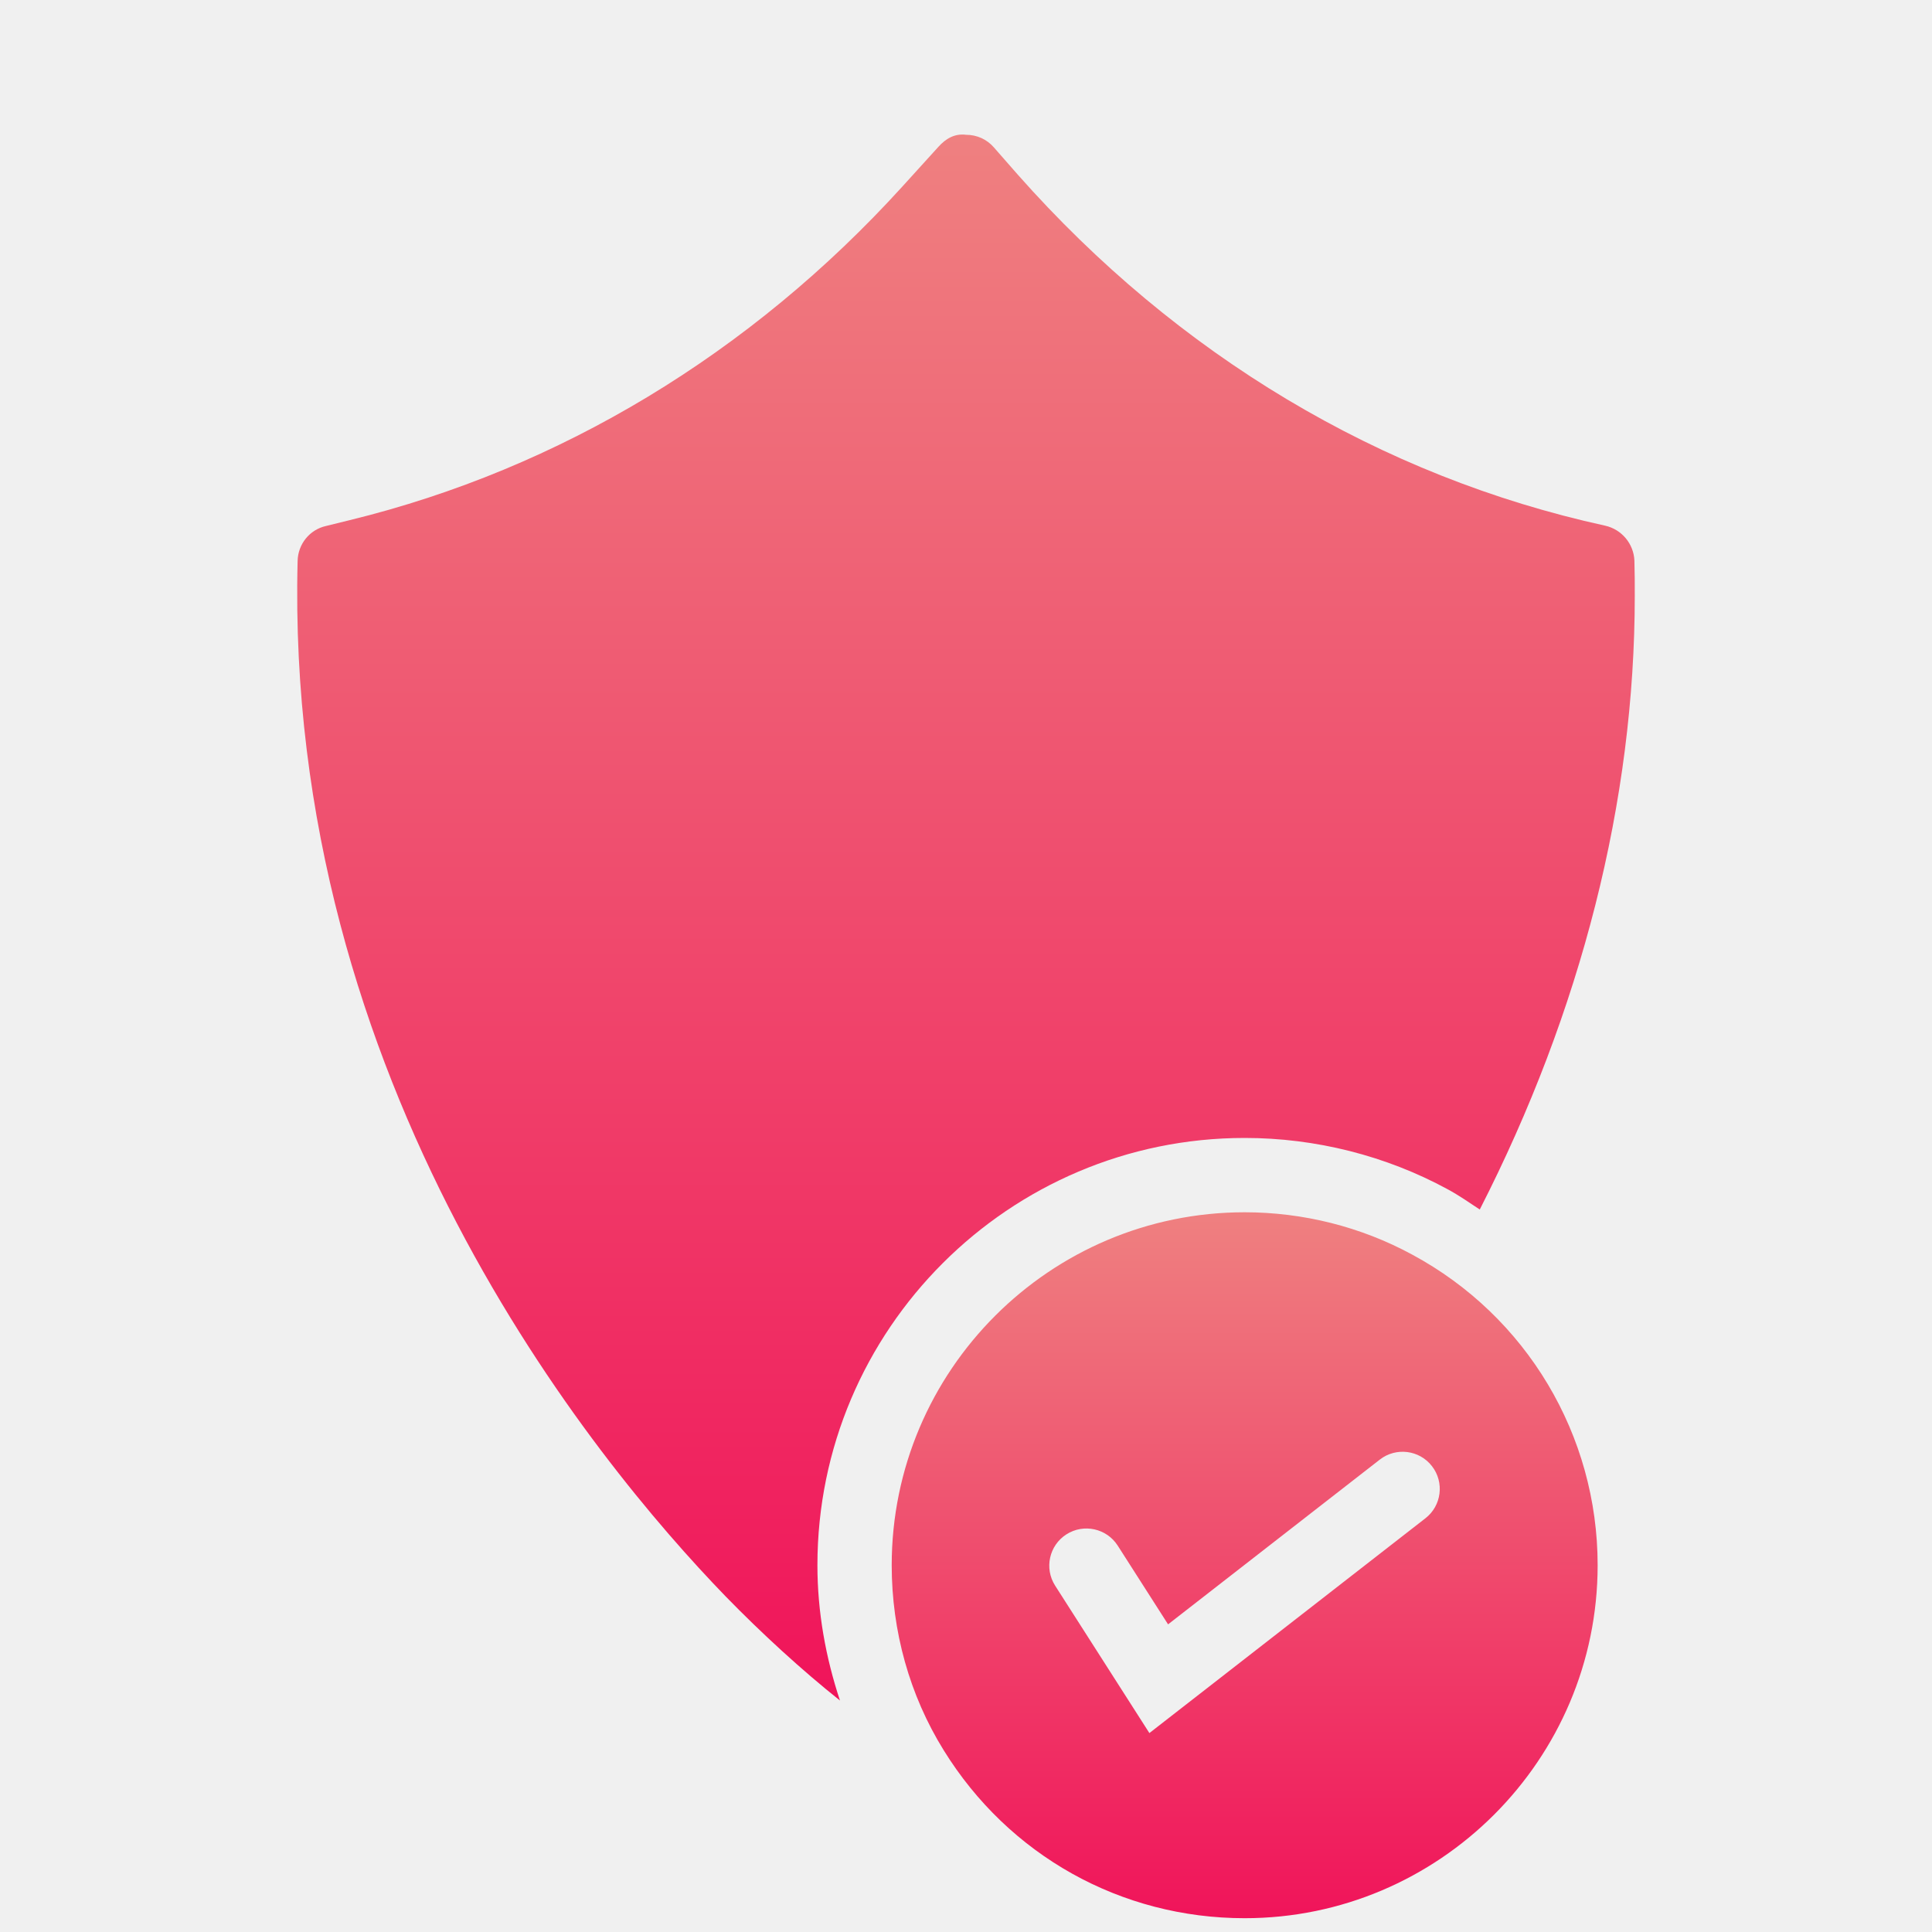
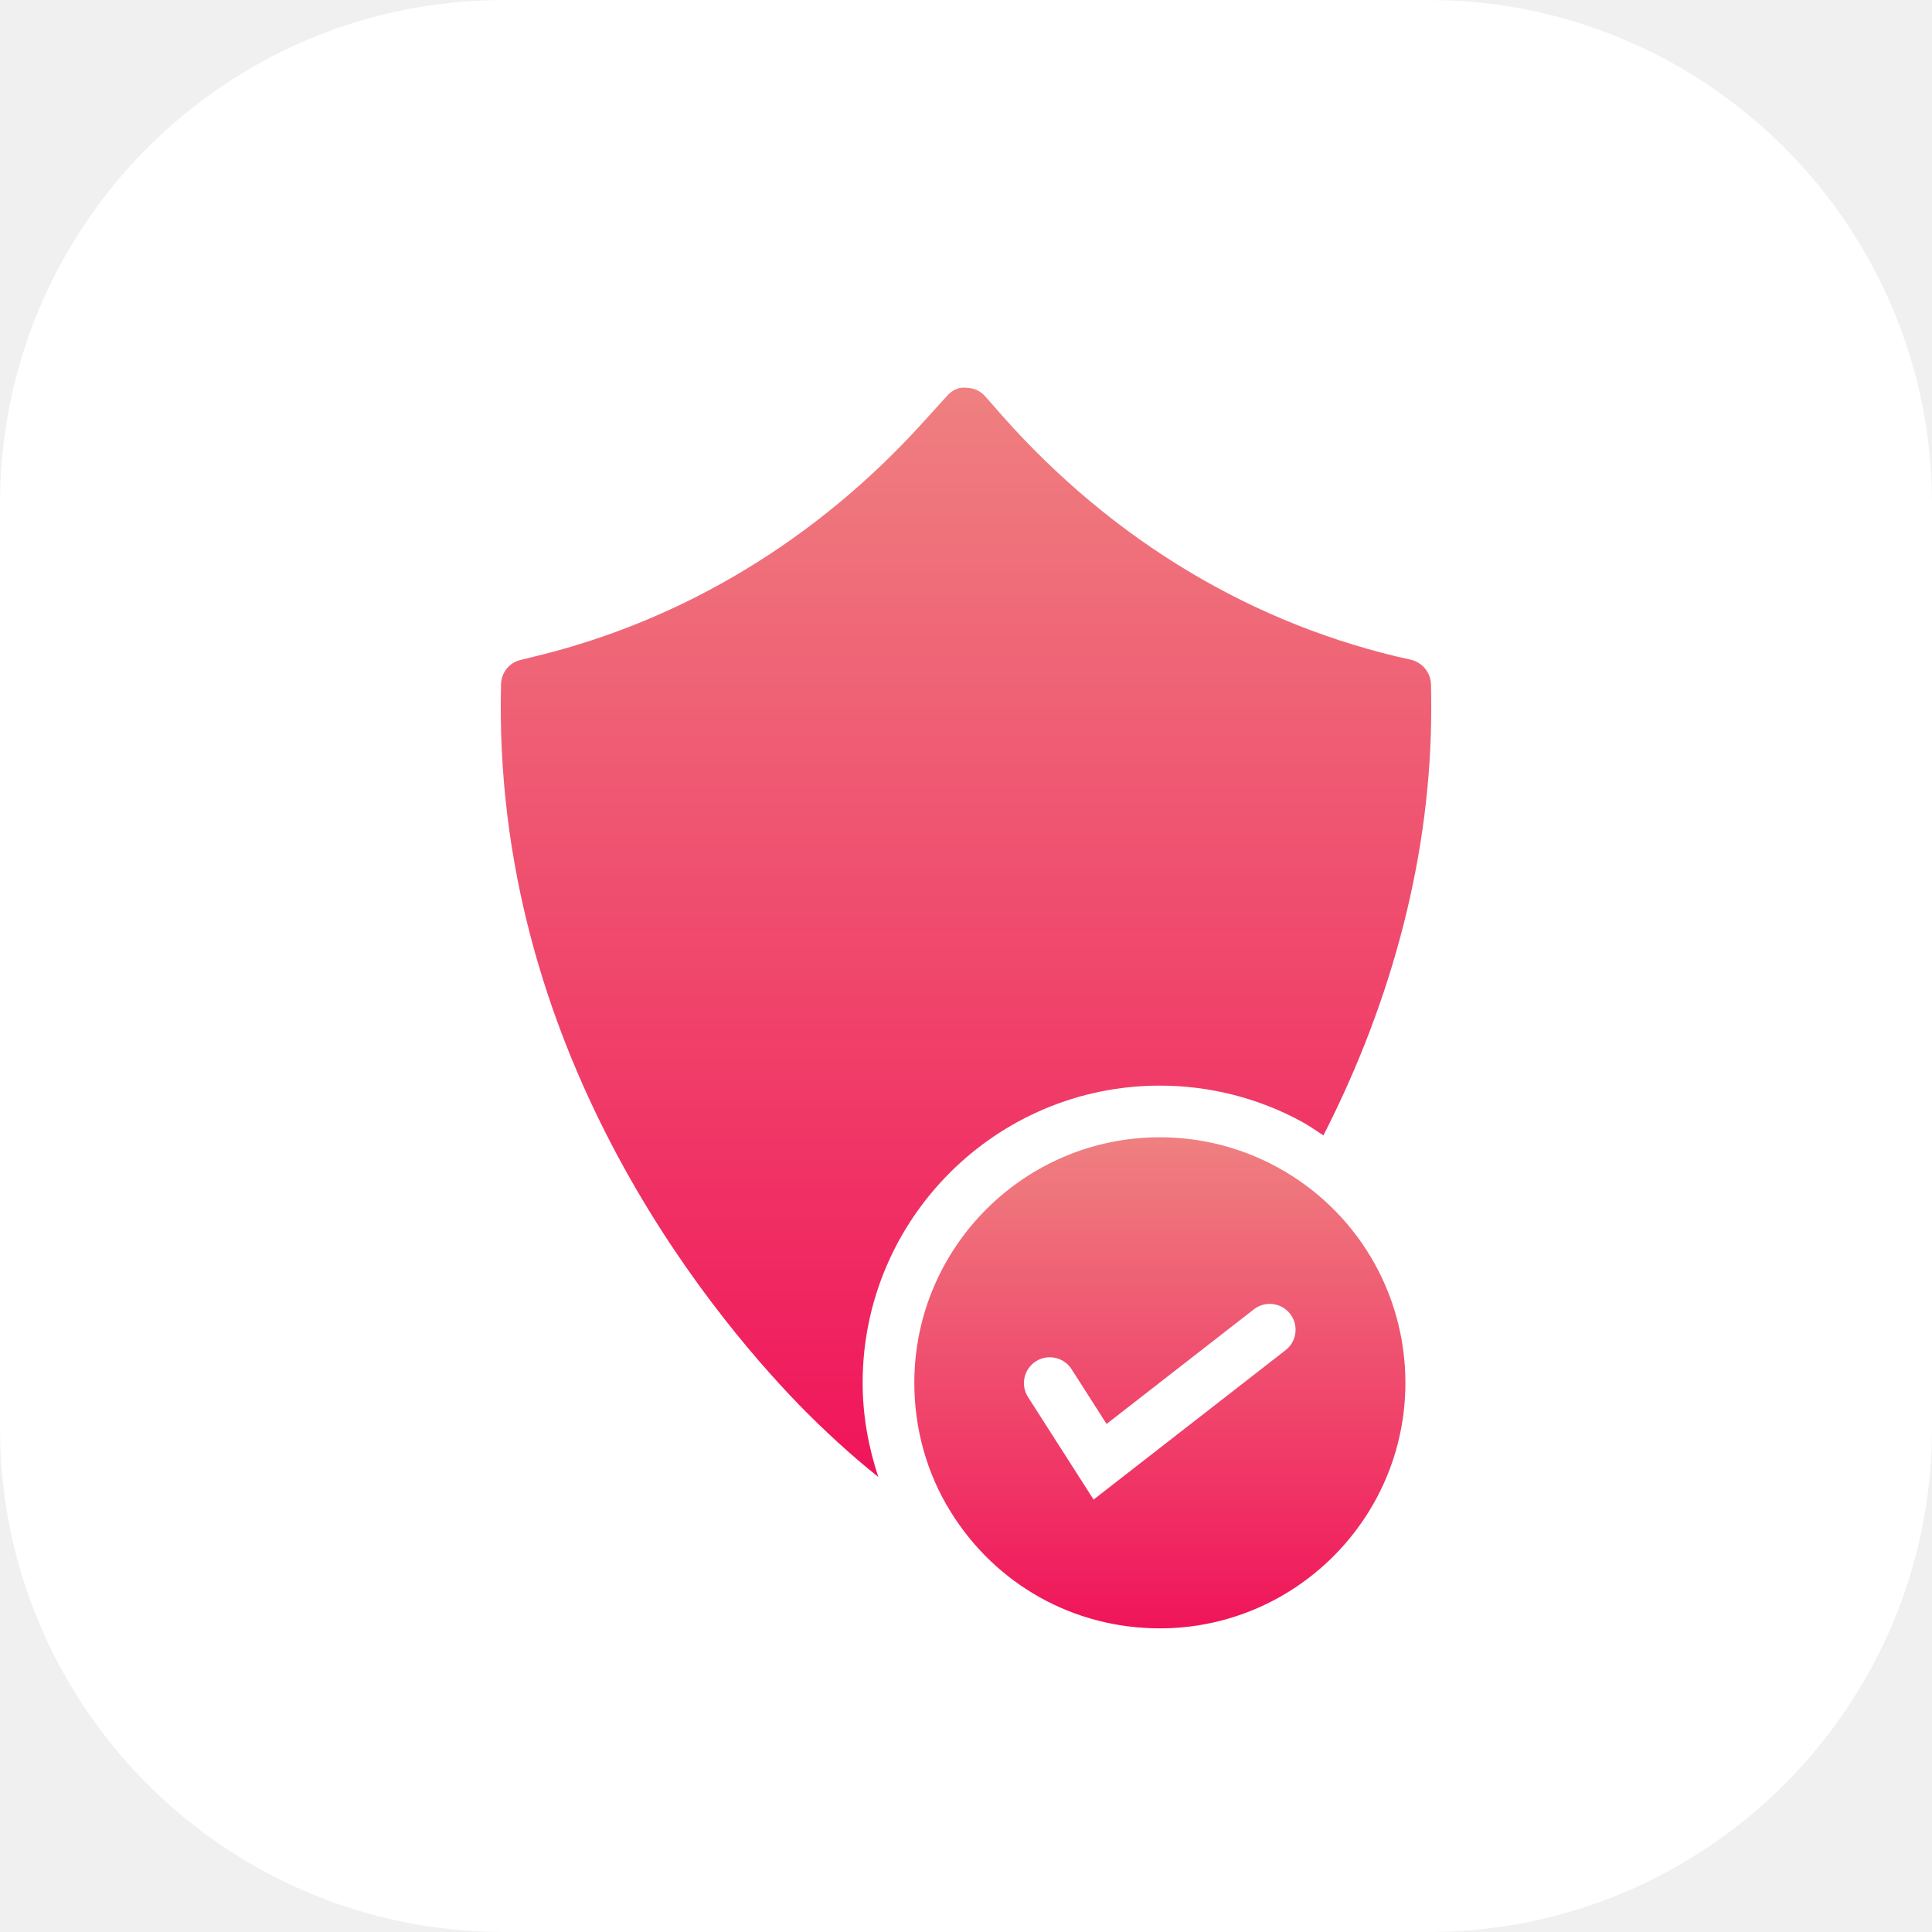
- <svg xmlns="http://www.w3.org/2000/svg" width="64" height="64" viewBox="0 0 64 64" fill="none">
-   <path d="M41.232 37.696C43.584 37.696 45.91 38.284 47.958 39.397C48.33 39.598 48.671 39.837 49.019 40.067C52.381 33.487 54.154 26.528 54.154 19.739C54.154 19.357 54.154 18.963 54.142 18.57C54.118 18.016 53.724 17.536 53.17 17.413C45.736 15.788 39.004 11.763 33.712 5.782L32.924 4.883C32.69 4.613 32.358 4.465 32.001 4.465C31.619 4.416 31.324 4.6 31.09 4.859L29.884 6.188C24.862 11.714 18.536 15.53 11.595 17.228L10.795 17.425C10.253 17.548 9.871 18.028 9.859 18.582C9.416 35.886 19.631 48.33 24.038 52.883C25.231 54.108 26.561 55.326 27.825 56.332C27.351 54.901 27.078 53.396 27.078 51.85C27.078 44.045 33.427 37.696 41.232 37.696Z" fill="url(#paint0_linear_22728_7168)" />
-   <path d="M46.782 41.561C45.084 40.638 43.164 40.158 41.231 40.158C34.782 40.158 29.539 45.401 29.539 51.85C29.539 54.029 30.13 56.158 31.262 57.98C33.416 61.463 37.133 63.543 41.231 63.543C47.668 63.543 52.924 58.3 52.924 51.85C52.924 47.543 50.573 43.604 46.782 41.561ZM47.22 50.294L38.075 57.41L34.953 52.527C34.586 51.954 34.754 51.193 35.327 50.827C35.9 50.461 36.661 50.63 37.026 51.201L38.694 53.809L45.708 48.351C46.243 47.934 47.017 48.029 47.435 48.567C47.852 49.103 47.756 49.877 47.22 50.294Z" fill="url(#paint1_linear_22728_7168)" />
+ <svg xmlns="http://www.w3.org/2000/svg" width="92" height="92" viewBox="0 0 92 92" fill="none">
+   <rect width="92" height="92" rx="24" fill="white" />
+   <path d="M55.232 51.696C57.584 51.696 59.91 52.284 61.958 53.397C62.33 53.598 62.671 53.837 63.019 54.067C66.381 47.487 68.154 40.528 68.154 33.739C68.154 33.357 68.154 32.963 68.142 32.57C68.118 32.016 67.724 31.536 67.17 31.413C59.736 29.788 53.004 25.763 47.712 19.782L46.924 18.883C46.69 18.613 46.358 18.465 46.001 18.465C45.619 18.416 45.324 18.6 45.09 18.859L43.884 20.188C38.862 25.714 32.536 29.53 25.595 31.228L24.795 31.425C24.253 31.548 23.872 32.028 23.859 32.582C23.416 49.886 33.632 62.33 38.038 66.883C39.231 68.108 40.561 69.326 41.825 70.332C41.351 68.901 41.078 67.396 41.078 65.85C41.078 58.045 47.427 51.696 55.232 51.696Z" fill="url(#paint0_linear_22728_10177)" />
+   <path d="M60.782 55.559C59.084 54.636 57.164 54.156 55.231 54.156C48.782 54.156 43.539 59.399 43.539 65.849C43.539 68.027 44.13 70.156 45.262 71.978C47.416 75.461 51.133 77.541 55.231 77.541C61.668 77.541 66.924 72.298 66.924 65.849C66.924 61.541 64.573 57.602 60.782 55.559ZM61.22 64.292L52.075 71.408L48.953 66.525C48.586 65.952 48.754 65.191 49.327 64.825C49.9 64.459 50.661 64.628 51.026 65.199L52.694 67.807L59.708 62.349C60.243 61.932 61.017 62.027 61.435 62.565C61.852 63.101 61.756 63.875 61.22 64.292Z" fill="url(#paint1_linear_22728_10177)" />
  <defs>
-     <linearGradient id="paint0_linear_22728_7168" x1="32" y1="4.457" x2="32" y2="56.332" gradientUnits="userSpaceOnUse">
+     <linearGradient id="paint0_linear_22728_10177" x1="46" y1="18.457" x2="46" y2="70.332" gradientUnits="userSpaceOnUse">
      <stop stop-color="#EF8080" />
      <stop offset="1" stop-color="#F0145A" />
    </linearGradient>
-     <linearGradient id="paint1_linear_22728_7168" x1="41.231" y1="40.158" x2="41.231" y2="63.543" gradientUnits="userSpaceOnUse">
+     <linearGradient id="paint1_linear_22728_10177" x1="55.231" y1="54.156" x2="55.231" y2="77.541" gradientUnits="userSpaceOnUse">
      <stop stop-color="#EF8080" />
      <stop offset="1" stop-color="#F0145A" />
    </linearGradient>
  </defs>
</svg>
